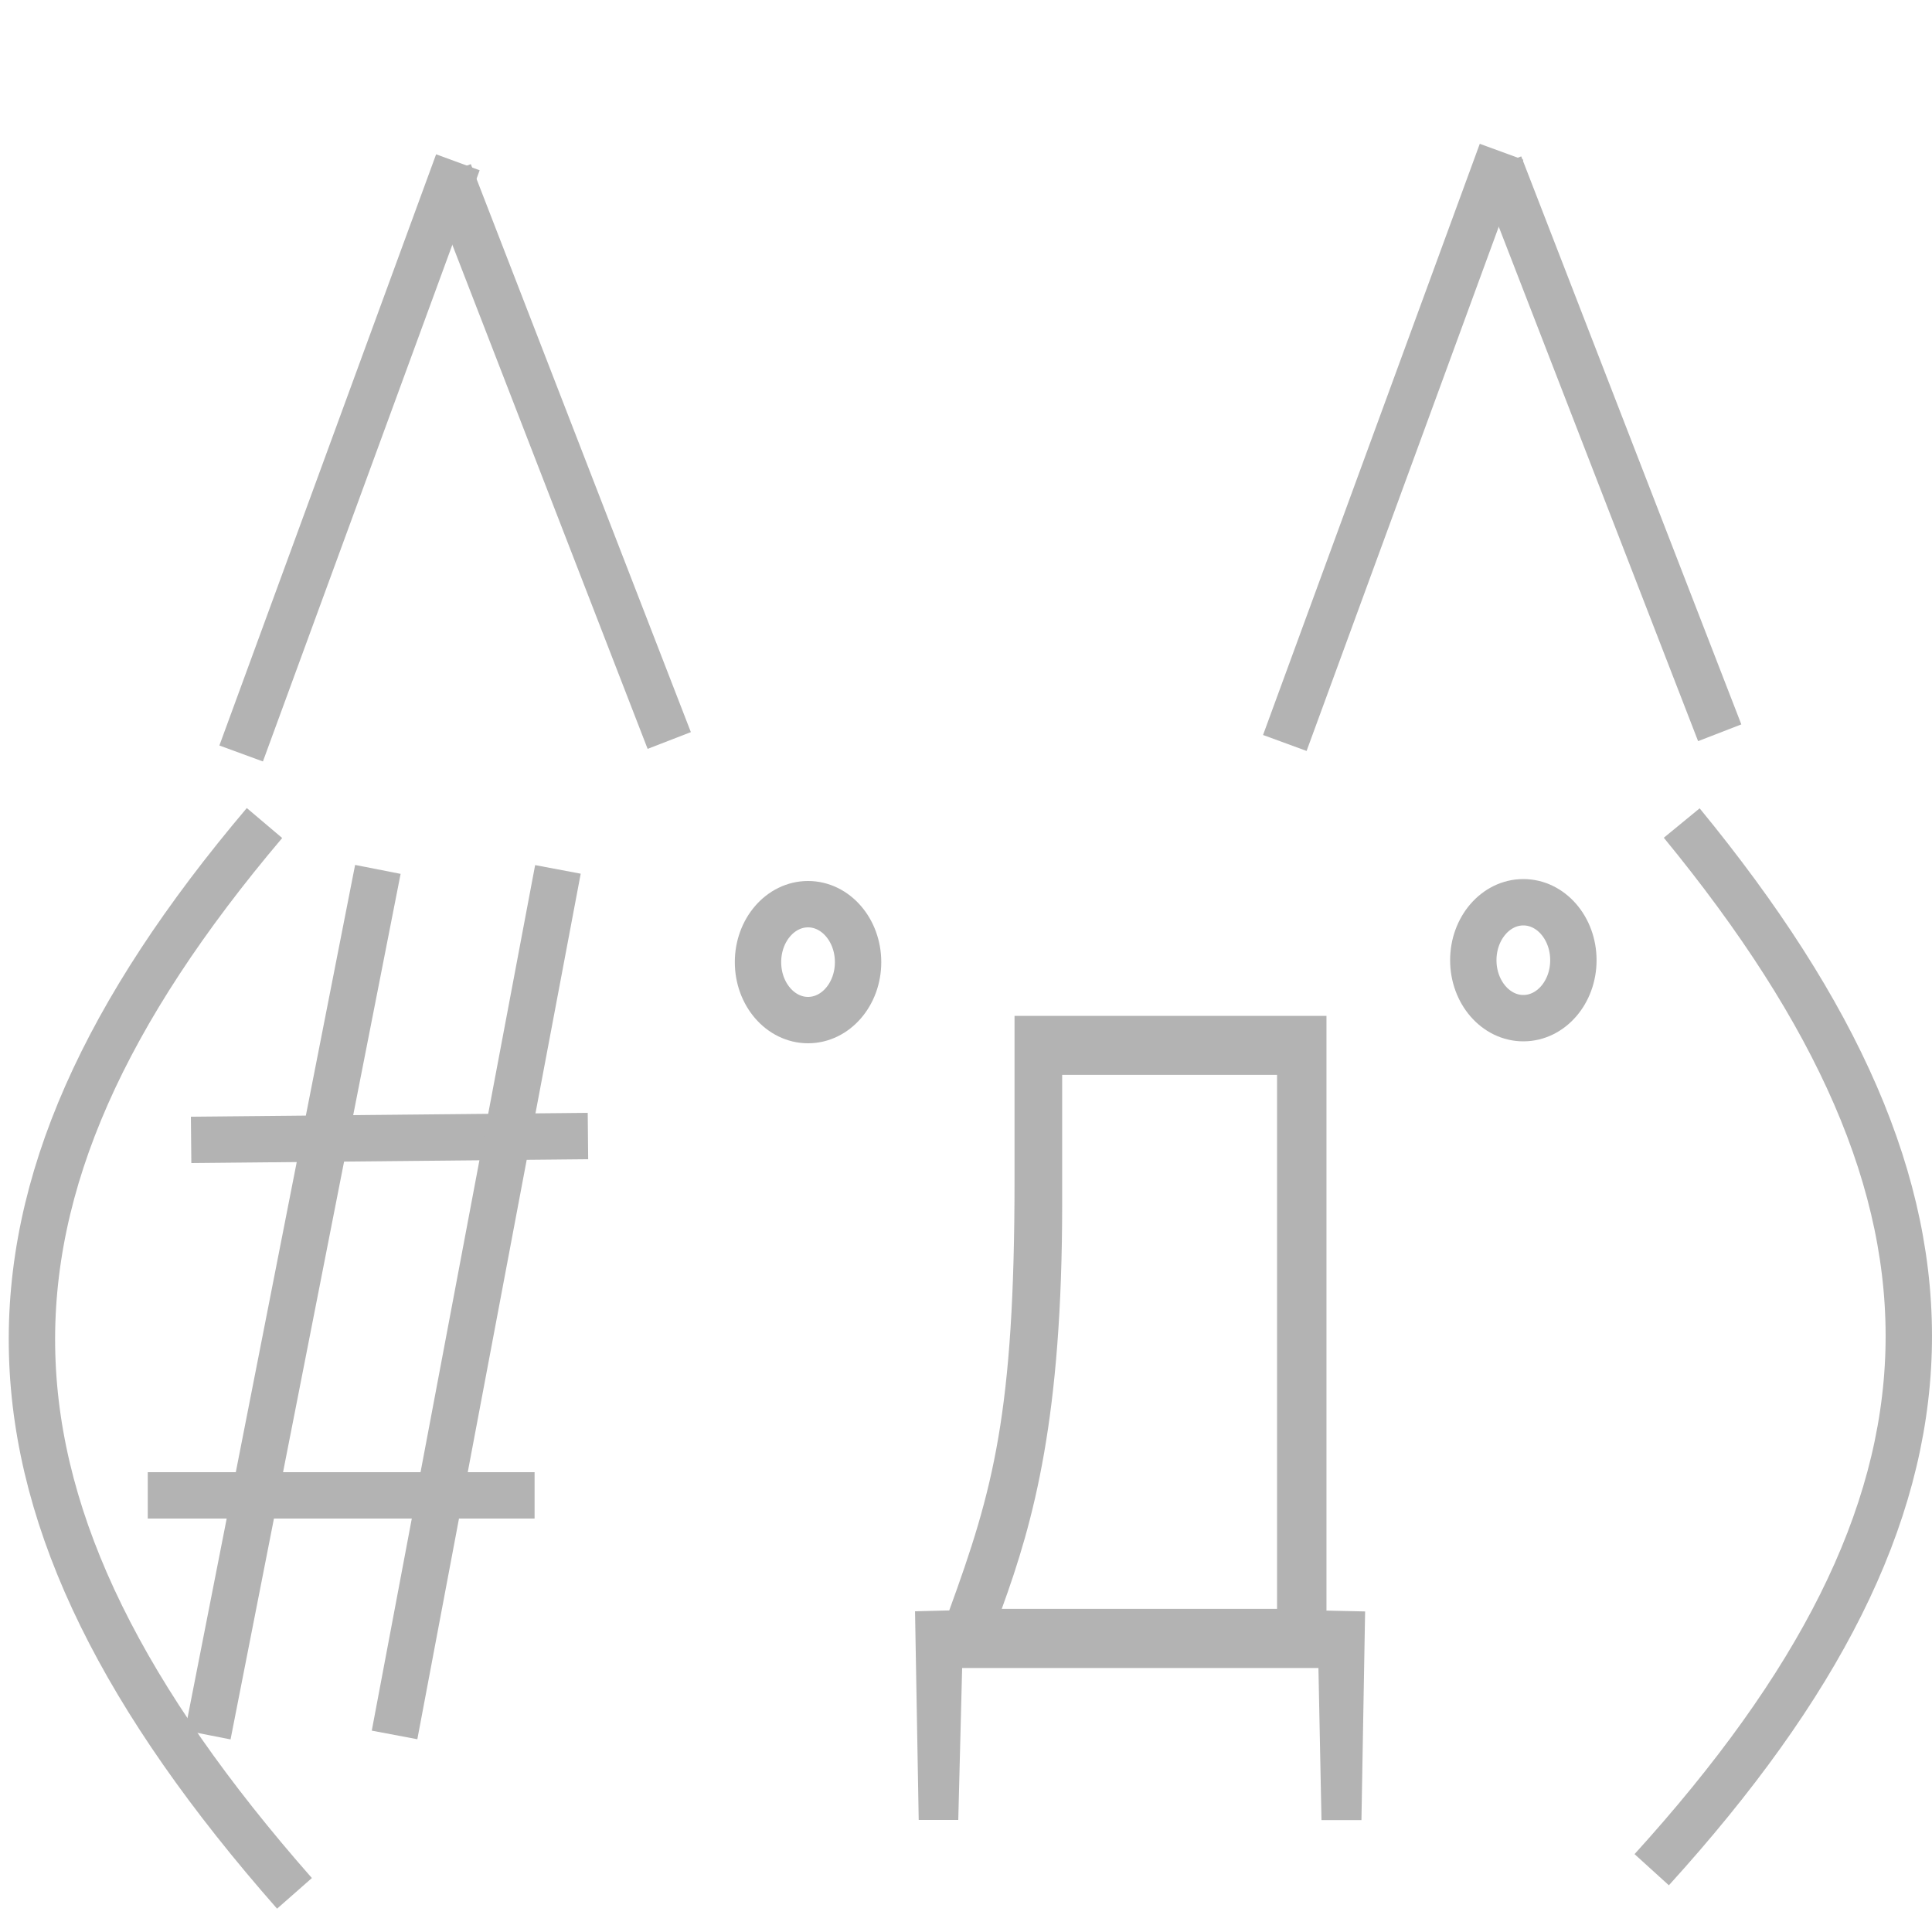
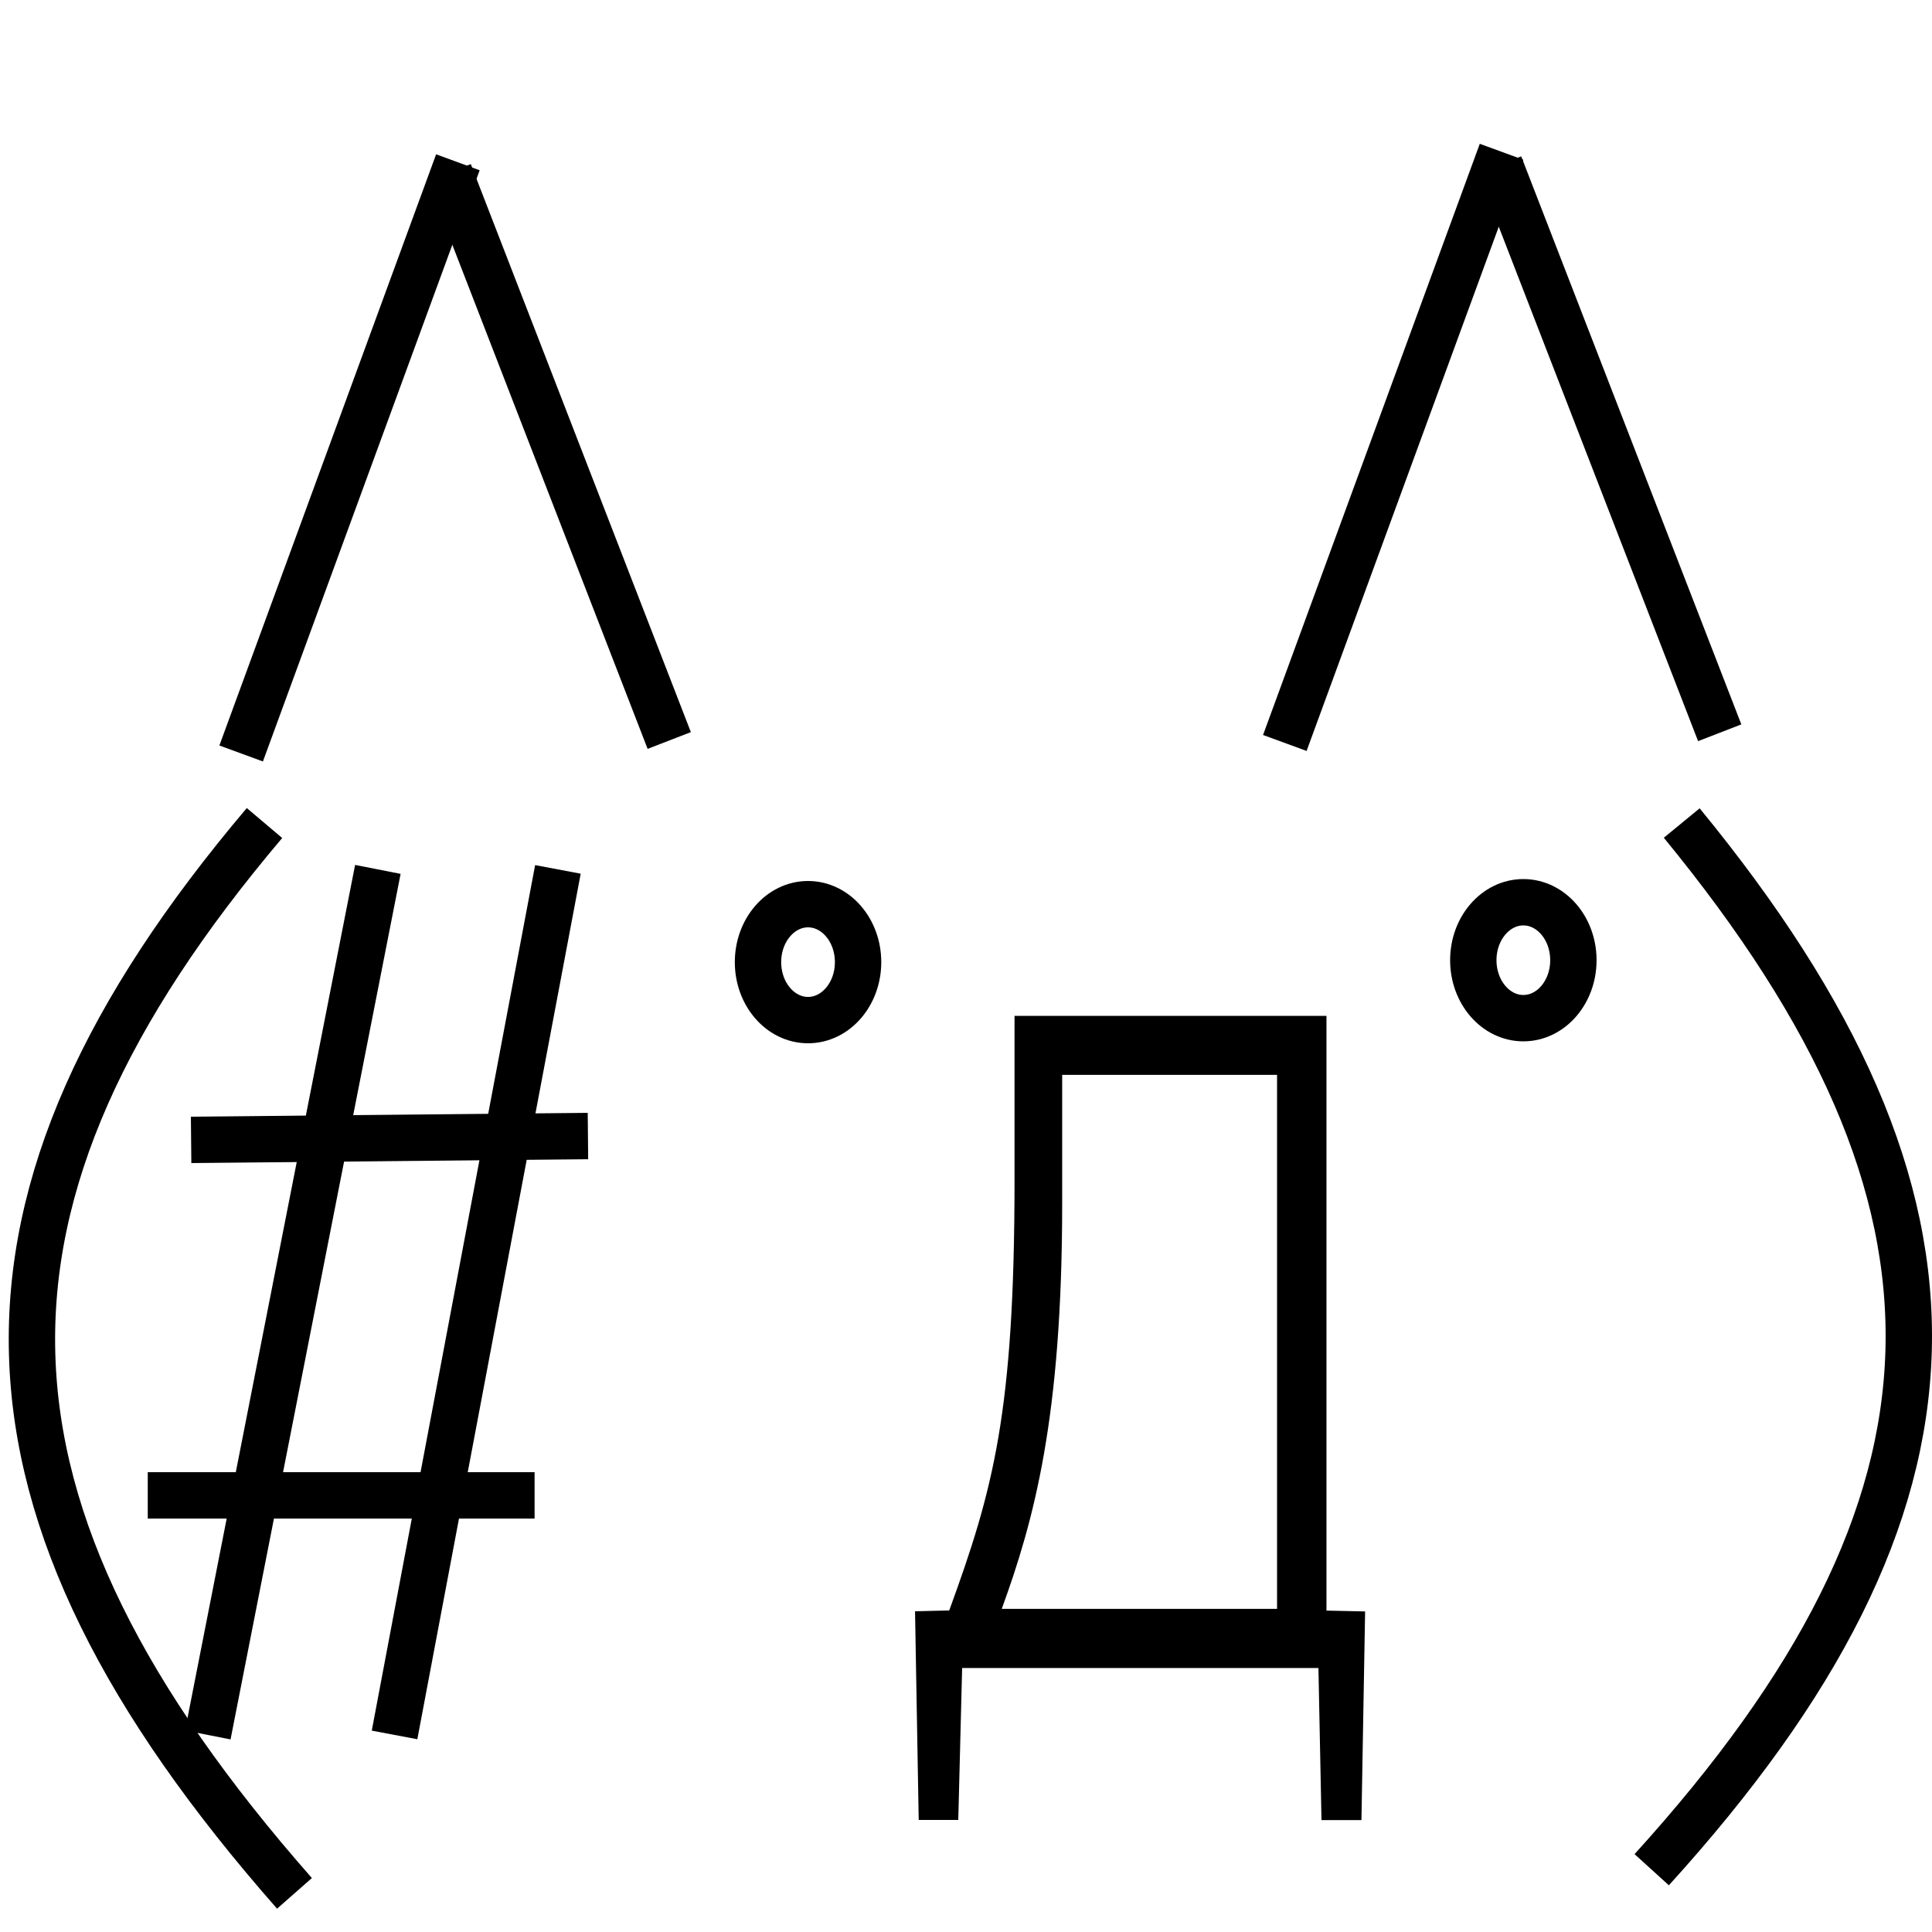
<svg xmlns="http://www.w3.org/2000/svg" id="giko" data-name="giko" viewBox="0 0 500 500">
  <defs>
-     <style>.cls-1{fill:none;stroke:#b3b3b3;stroke-miterlimit:10;stroke-width:12px;}.cls-2{fill:#b3b3b3;}</style>
+     <style>.cls-1{fill:none;stroke:#000;stroke-miterlimit:10;stroke-width:12px;}</style>
  </defs>
  <line class="cls-1" x1="118.5" y1="42" x2="62.41" y2="195" />
  <line class="cls-1" x1="388.1" y1="42.64" x2="445.06" y2="189.64" />
  <path class="cls-1" d="M68.45,213c-82.58,97.55-80.36,176.84,7.76,277" />
  <path class="cls-1" d="M427.46,483.88c86.24-95,88.46-172.58,7.77-270.88" />
-   <path class="cls-2" d="M262.56,262.91h80.73V416.82l10,.22-.95,54H342l-.79-39.36H249L248,471H237.76l-.95-54,8.85-.22c11.37-31.18,16.9-51.08,16.9-111.45Zm12.33,15.26v33.39c0,55.28-7.27,81.82-15.64,104.82H330.5V278.17Z" />
+   <path d="M262.56,262.91h80.73V416.82l10,.22-.95,54H342l-.79-39.36H249L248,471H237.76l-.95-54,8.85-.22c11.37-31.18,16.9-51.08,16.9-111.45Zm12.33,15.26v33.39c0,55.28-7.27,81.82-15.64,104.82H330.5V278.17Z" />
  <ellipse class="cls-1" cx="394.24" cy="248.5" rx="12.95" ry="15" />
  <ellipse class="cls-1" cx="209.12" cy="249" rx="12.95" ry="15" />
  <line class="cls-1" x1="388.6" y1="39.28" x2="332.51" y2="192.28" />
  <line class="cls-1" x1="116.25" y1="44.64" x2="173.2" y2="191.64" />
  <line class="cls-1" x1="49.46" y1="295" x2="152.16" y2="294" />
  <line class="cls-1" x1="38.24" y1="387" x2="138.35" y2="387" />
  <line class="cls-1" x1="97.79" y1="225" x2="53.78" y2="449" />
  <line class="cls-1" x1="144.39" y1="225" x2="102.11" y2="449" />
</svg>
